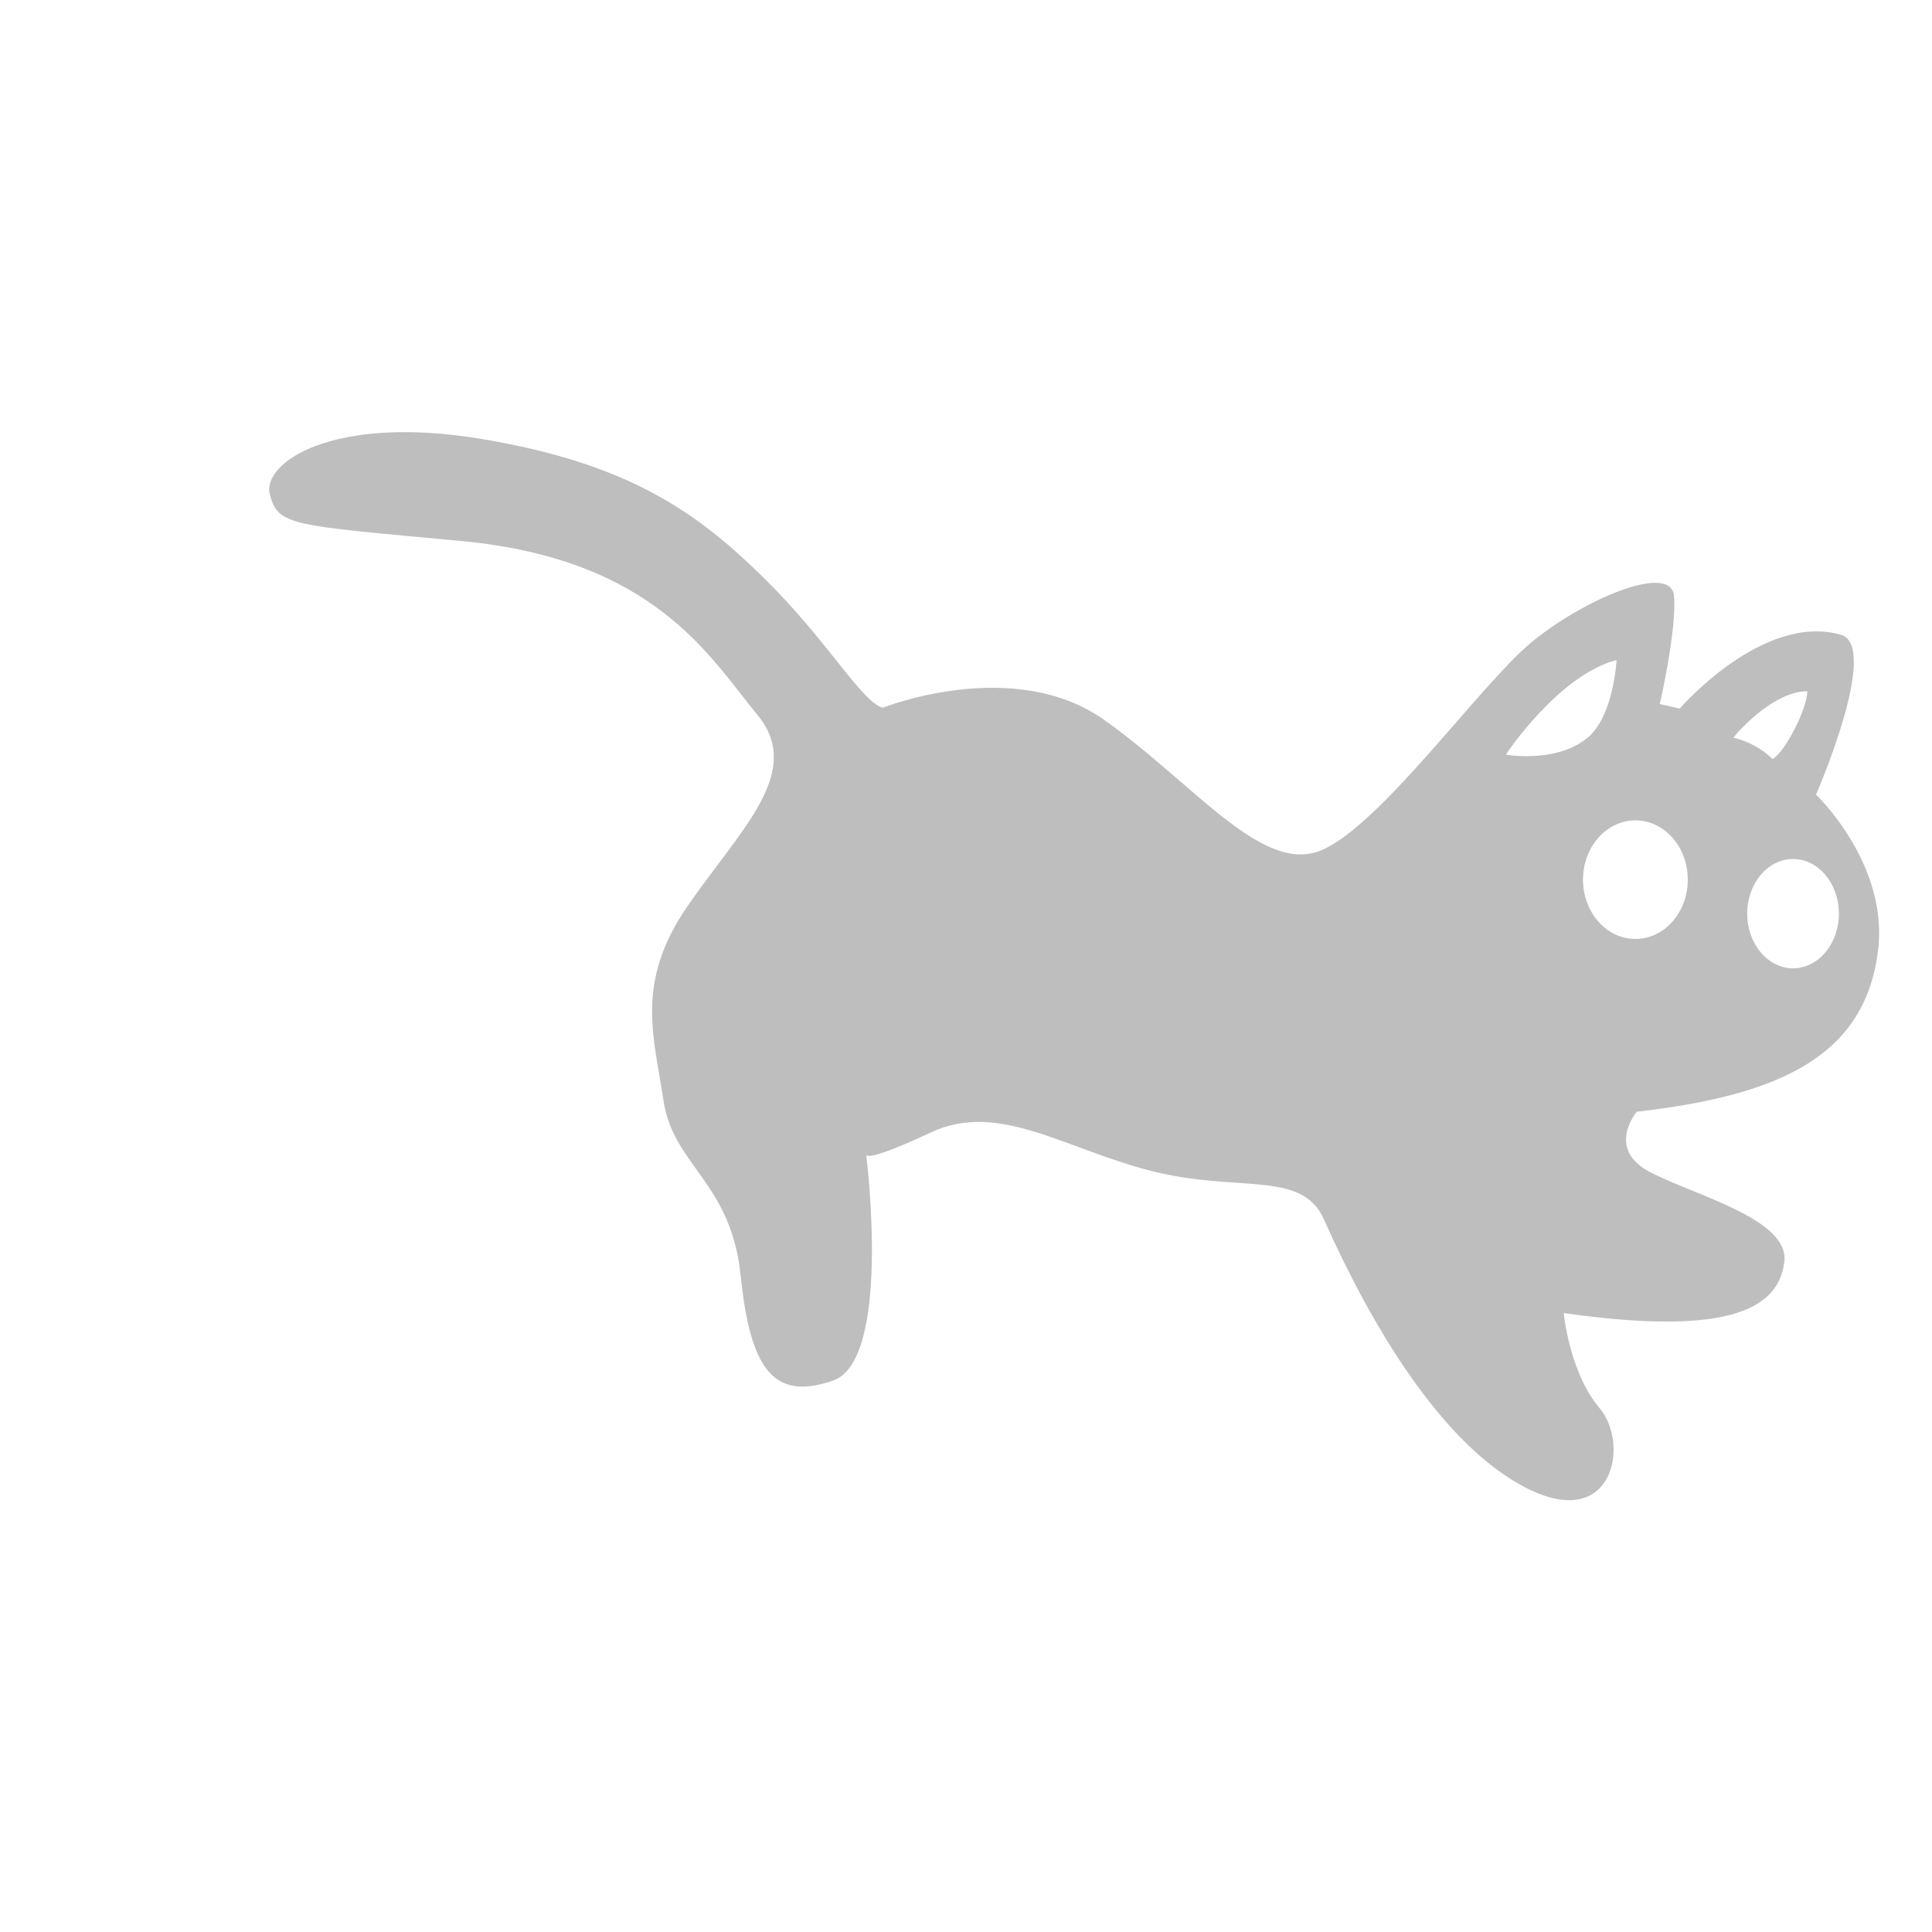
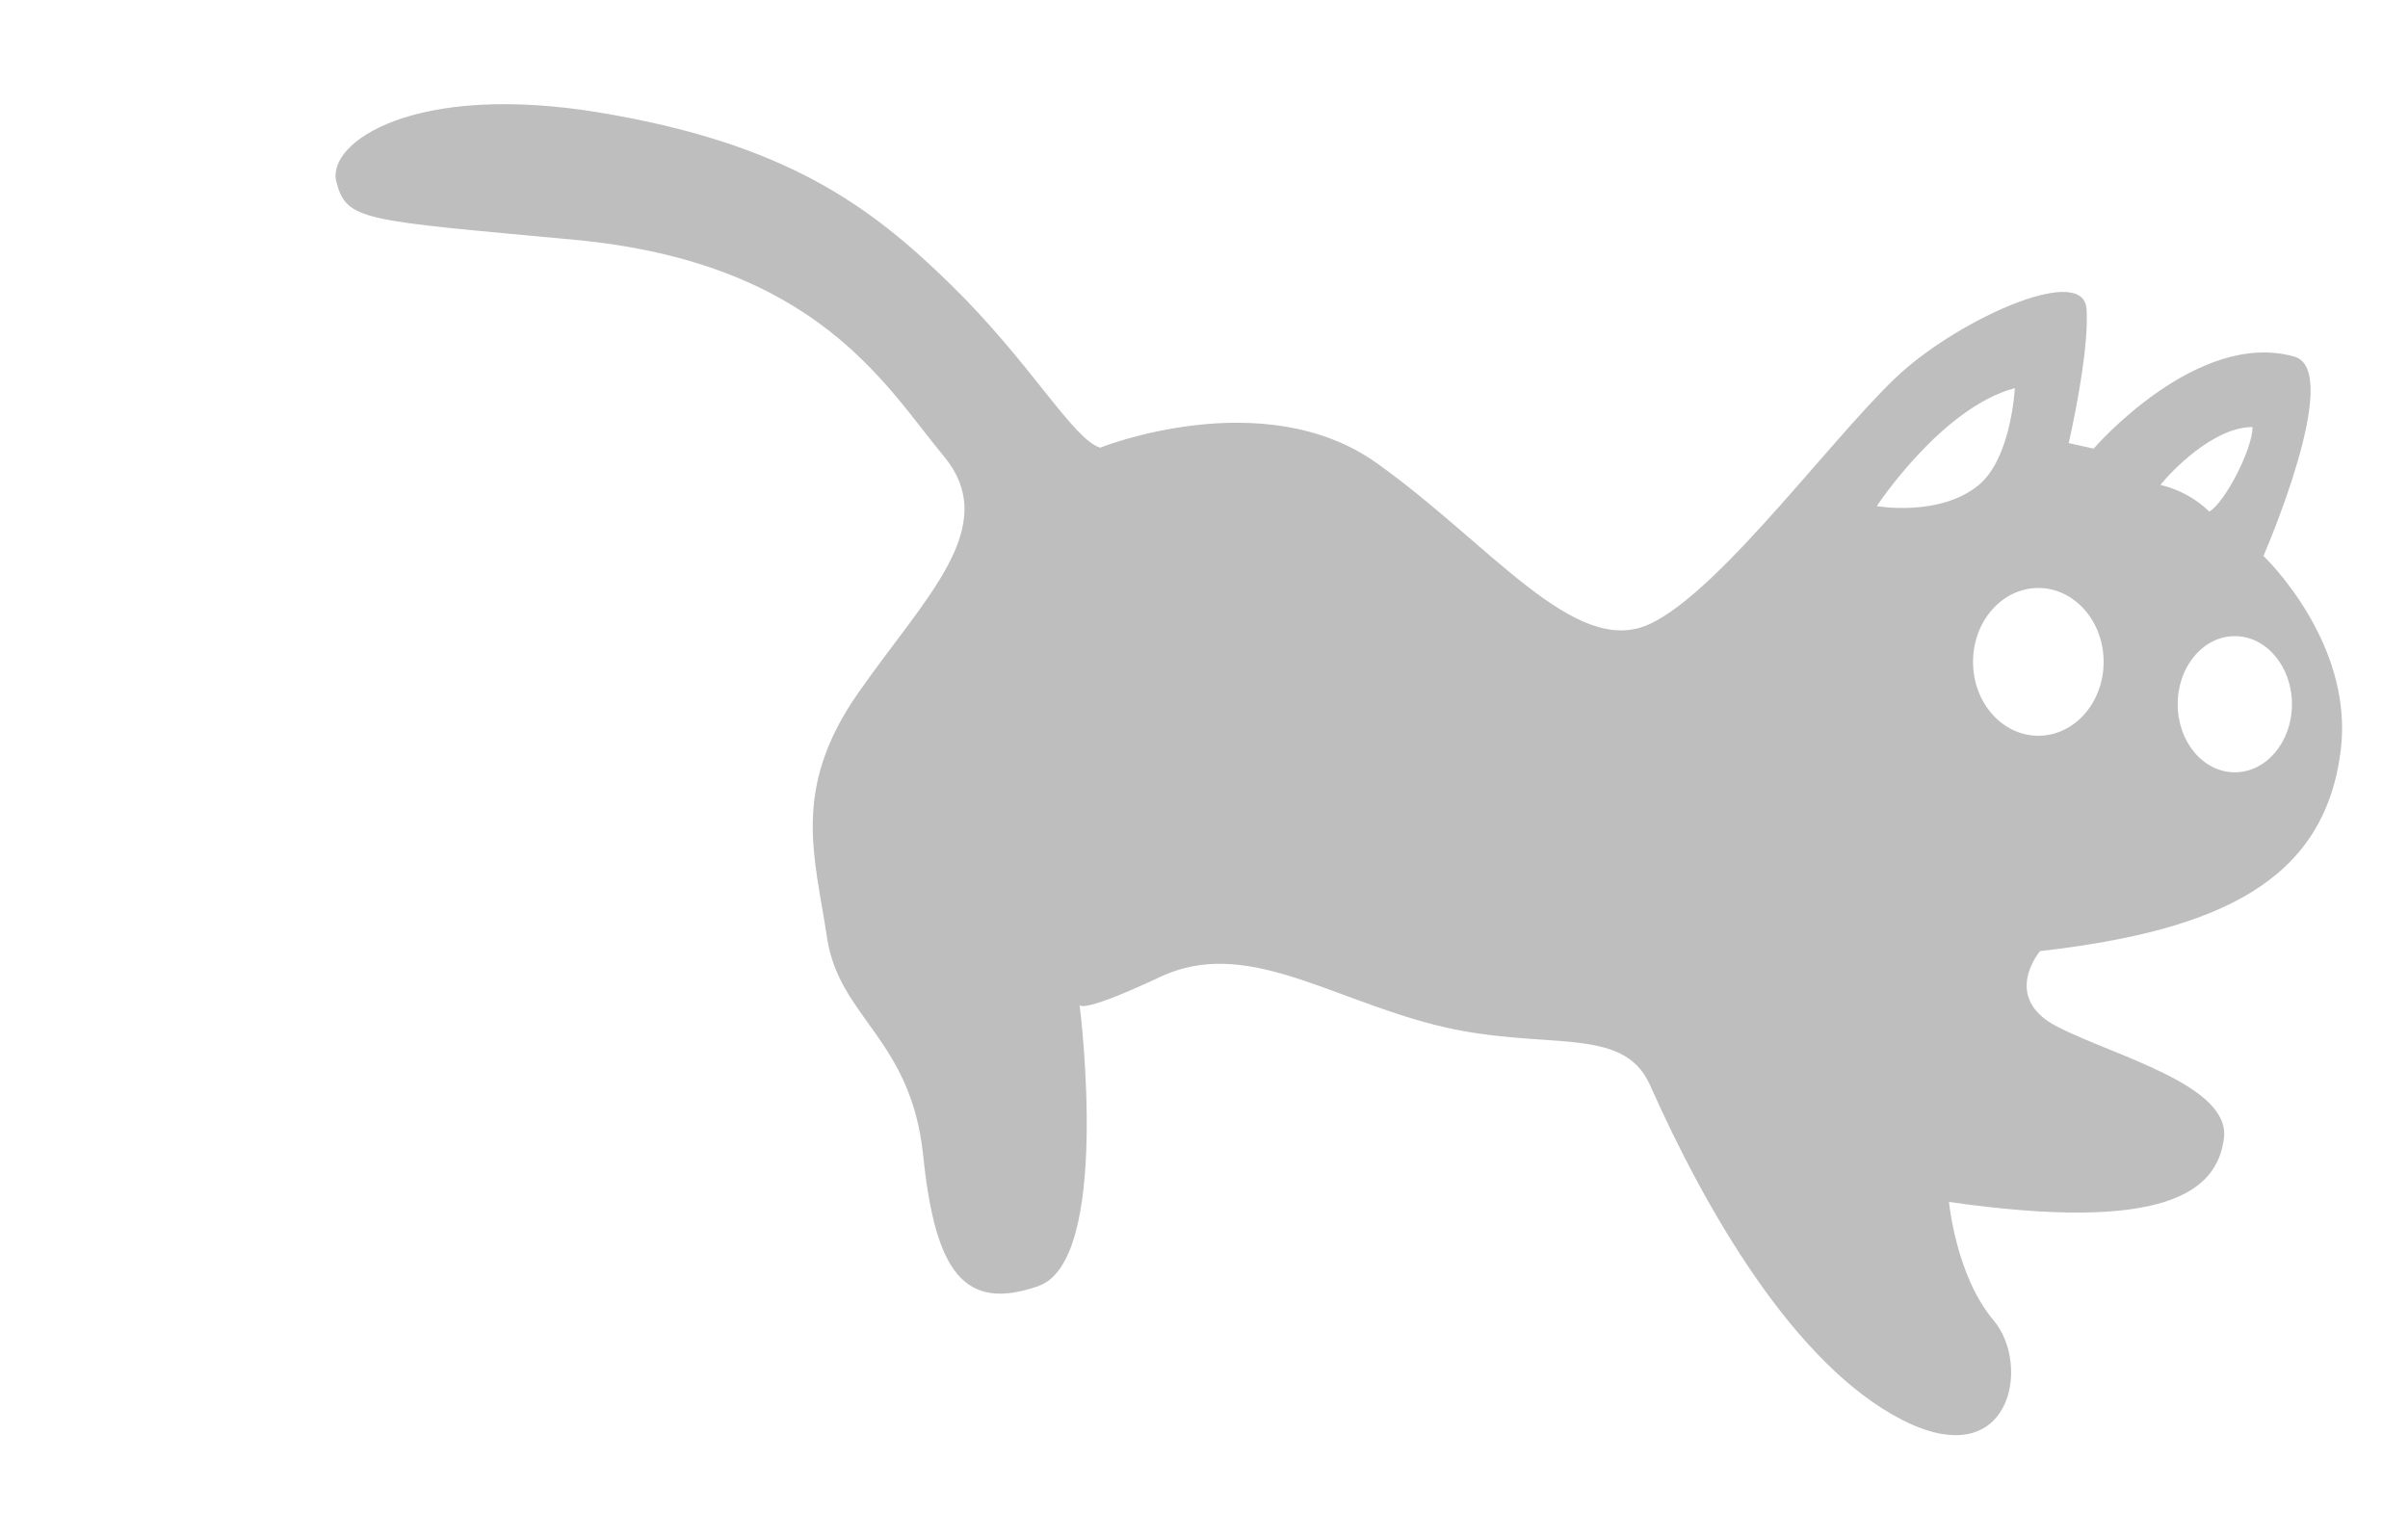
- <svg xmlns="http://www.w3.org/2000/svg" version="1.1" height="388" width="388" viewBox="0 0 388 388">
-   <path d="m 364.709,159.586 c 0,0 13.013,-29.833 4.983,-32.117 -15.7,-4.465 -32.344,14.823 -32.344,14.823 l -4.018,-0.887 c 0,0 3.415,-14.766 2.861,-21.688 -0.554,-6.922 -18.55,0.83 -28.795,9.413 -10.245,8.583 -29.9,36.271 -41.807,41.531 -11.907,5.26 -25.472,-13.013 -43.746,-26.026 -18.274,-13.013 -44.576,-2.492 -44.576,-2.492 -4.43,-1.384 -11.075,-13.566 -24.088,-26.3 C 140.166,103.109 126.6,93.137 96.7,88.153 c -29.9,-4.984 -44.166,4.789 -42.5,11.157 1.666,6.368 4.3,6.148 38.352,9.332 39.125,3.658 50.114,23.534 59.528,34.886 9.414,11.352 -3.046,22.7 -13.844,38.208 -10.798,15.508 -6.922,26.3 -4.984,39.316 1.938,13.016 13.567,16.335 15.5,35.162 1.933,18.827 6.645,25.2 18.551,21.043 11.636,-4.06 6.876,-43.539 6.655,-45.322 0.112,0.294 1.322,0.967 13,-4.515 13.567,-6.368 26.857,3.322 44.3,7.752 17.443,4.43 30.179,-0.277 34.609,9.691 8.9,20.018 23.257,45.13 40.7,53.99 17.443,8.86 20.765,-8.86 14.674,-16.059 -6.091,-7.199 -7.2,-19.1 -7.2,-19.1 34.885,4.984 43.191,-1.661 44.3,-10.244 1.109,-8.583 -17.72,-13.29 -26.857,-18 -9.137,-4.71 -2.768,-12.182 -2.768,-12.182 29.071,-3.323 45.868,-11.352 48.452,-32.394 2.143,-17.453 -12.459,-31.288 -12.459,-31.288 z m -62.3,-8.029 c 0,0 10.429,-15.874 22.242,-19.012 0,0 -0.554,11.352 -5.907,15.69 -6.296,5.105 -16.331,3.324 -16.331,3.324 z m 26.026,37.008 c -5.811,0 -10.521,-5.33 -10.521,-11.905 0,-6.575 4.71,-11.906 10.521,-11.906 5.811,0 10.521,5.331 10.521,11.906 0,6.575 -4.707,11.905 -10.517,11.905 z m 34.516,-49.744 c 0.018,3.471 -4.4,12.116 -6.959,13.62 a 16.906,16.906 0 0 0 -7.883,-4.3 c 1.756,-2.193 8.571,-9.345 14.846,-9.32 z m -2.857,55.638 c -5.084,0 -9.206,-4.913 -9.206,-10.974 0,-6.061 4.122,-10.973 9.206,-10.973 5.084,0 9.207,4.913 9.207,10.973 0,6.06 -4.122,10.974 -9.207,10.974 z" style="fill:#bebebe;" />
+ <svg xmlns="http://www.w3.org/2000/svg" version="1.1" height="248" width="388">
+   <path transform="translate(0 -70)" d="m 364.709,159.586 c 0,0 13.013,-29.833 4.983,-32.117 -15.7,-4.465 -32.344,14.823 -32.344,14.823 l -4.018,-0.887 c 0,0 3.415,-14.766 2.861,-21.688 -0.554,-6.922 -18.55,0.83 -28.795,9.413 -10.245,8.583 -29.9,36.271 -41.807,41.531 -11.907,5.26 -25.472,-13.013 -43.746,-26.026 -18.274,-13.013 -44.576,-2.492 -44.576,-2.492 -4.43,-1.384 -11.075,-13.566 -24.088,-26.3 C 140.166,103.109 126.6,93.137 96.7,88.153 c -29.9,-4.984 -44.166,4.789 -42.5,11.157 1.666,6.368 4.3,6.148 38.352,9.332 39.125,3.658 50.114,23.534 59.528,34.886 9.414,11.352 -3.046,22.7 -13.844,38.208 -10.798,15.508 -6.922,26.3 -4.984,39.316 1.938,13.016 13.567,16.335 15.5,35.162 1.933,18.827 6.645,25.2 18.551,21.043 11.636,-4.06 6.876,-43.539 6.655,-45.322 0.112,0.294 1.322,0.967 13,-4.515 13.567,-6.368 26.857,3.322 44.3,7.752 17.443,4.43 30.179,-0.277 34.609,9.691 8.9,20.018 23.257,45.13 40.7,53.99 17.443,8.86 20.765,-8.86 14.674,-16.059 -6.091,-7.199 -7.2,-19.1 -7.2,-19.1 34.885,4.984 43.191,-1.661 44.3,-10.244 1.109,-8.583 -17.72,-13.29 -26.857,-18 -9.137,-4.71 -2.768,-12.182 -2.768,-12.182 29.071,-3.323 45.868,-11.352 48.452,-32.394 2.143,-17.453 -12.459,-31.288 -12.459,-31.288 z m -62.3,-8.029 c 0,0 10.429,-15.874 22.242,-19.012 0,0 -0.554,11.352 -5.907,15.69 -6.296,5.105 -16.331,3.324 -16.331,3.324 z m 26.026,37.008 c -5.811,0 -10.521,-5.33 -10.521,-11.905 0,-6.575 4.71,-11.906 10.521,-11.906 5.811,0 10.521,5.331 10.521,11.906 0,6.575 -4.707,11.905 -10.517,11.905 z m 34.516,-49.744 c 0.018,3.471 -4.4,12.116 -6.959,13.62 a 16.906,16.906 0 0 0 -7.883,-4.3 c 1.756,-2.193 8.571,-9.345 14.846,-9.32 z m -2.857,55.638 c -5.084,0 -9.206,-4.913 -9.206,-10.974 0,-6.061 4.122,-10.973 9.206,-10.973 5.084,0 9.207,4.913 9.207,10.973 0,6.06 -4.122,10.974 -9.207,10.974 z" style="fill:#bebebe;" />
</svg>
